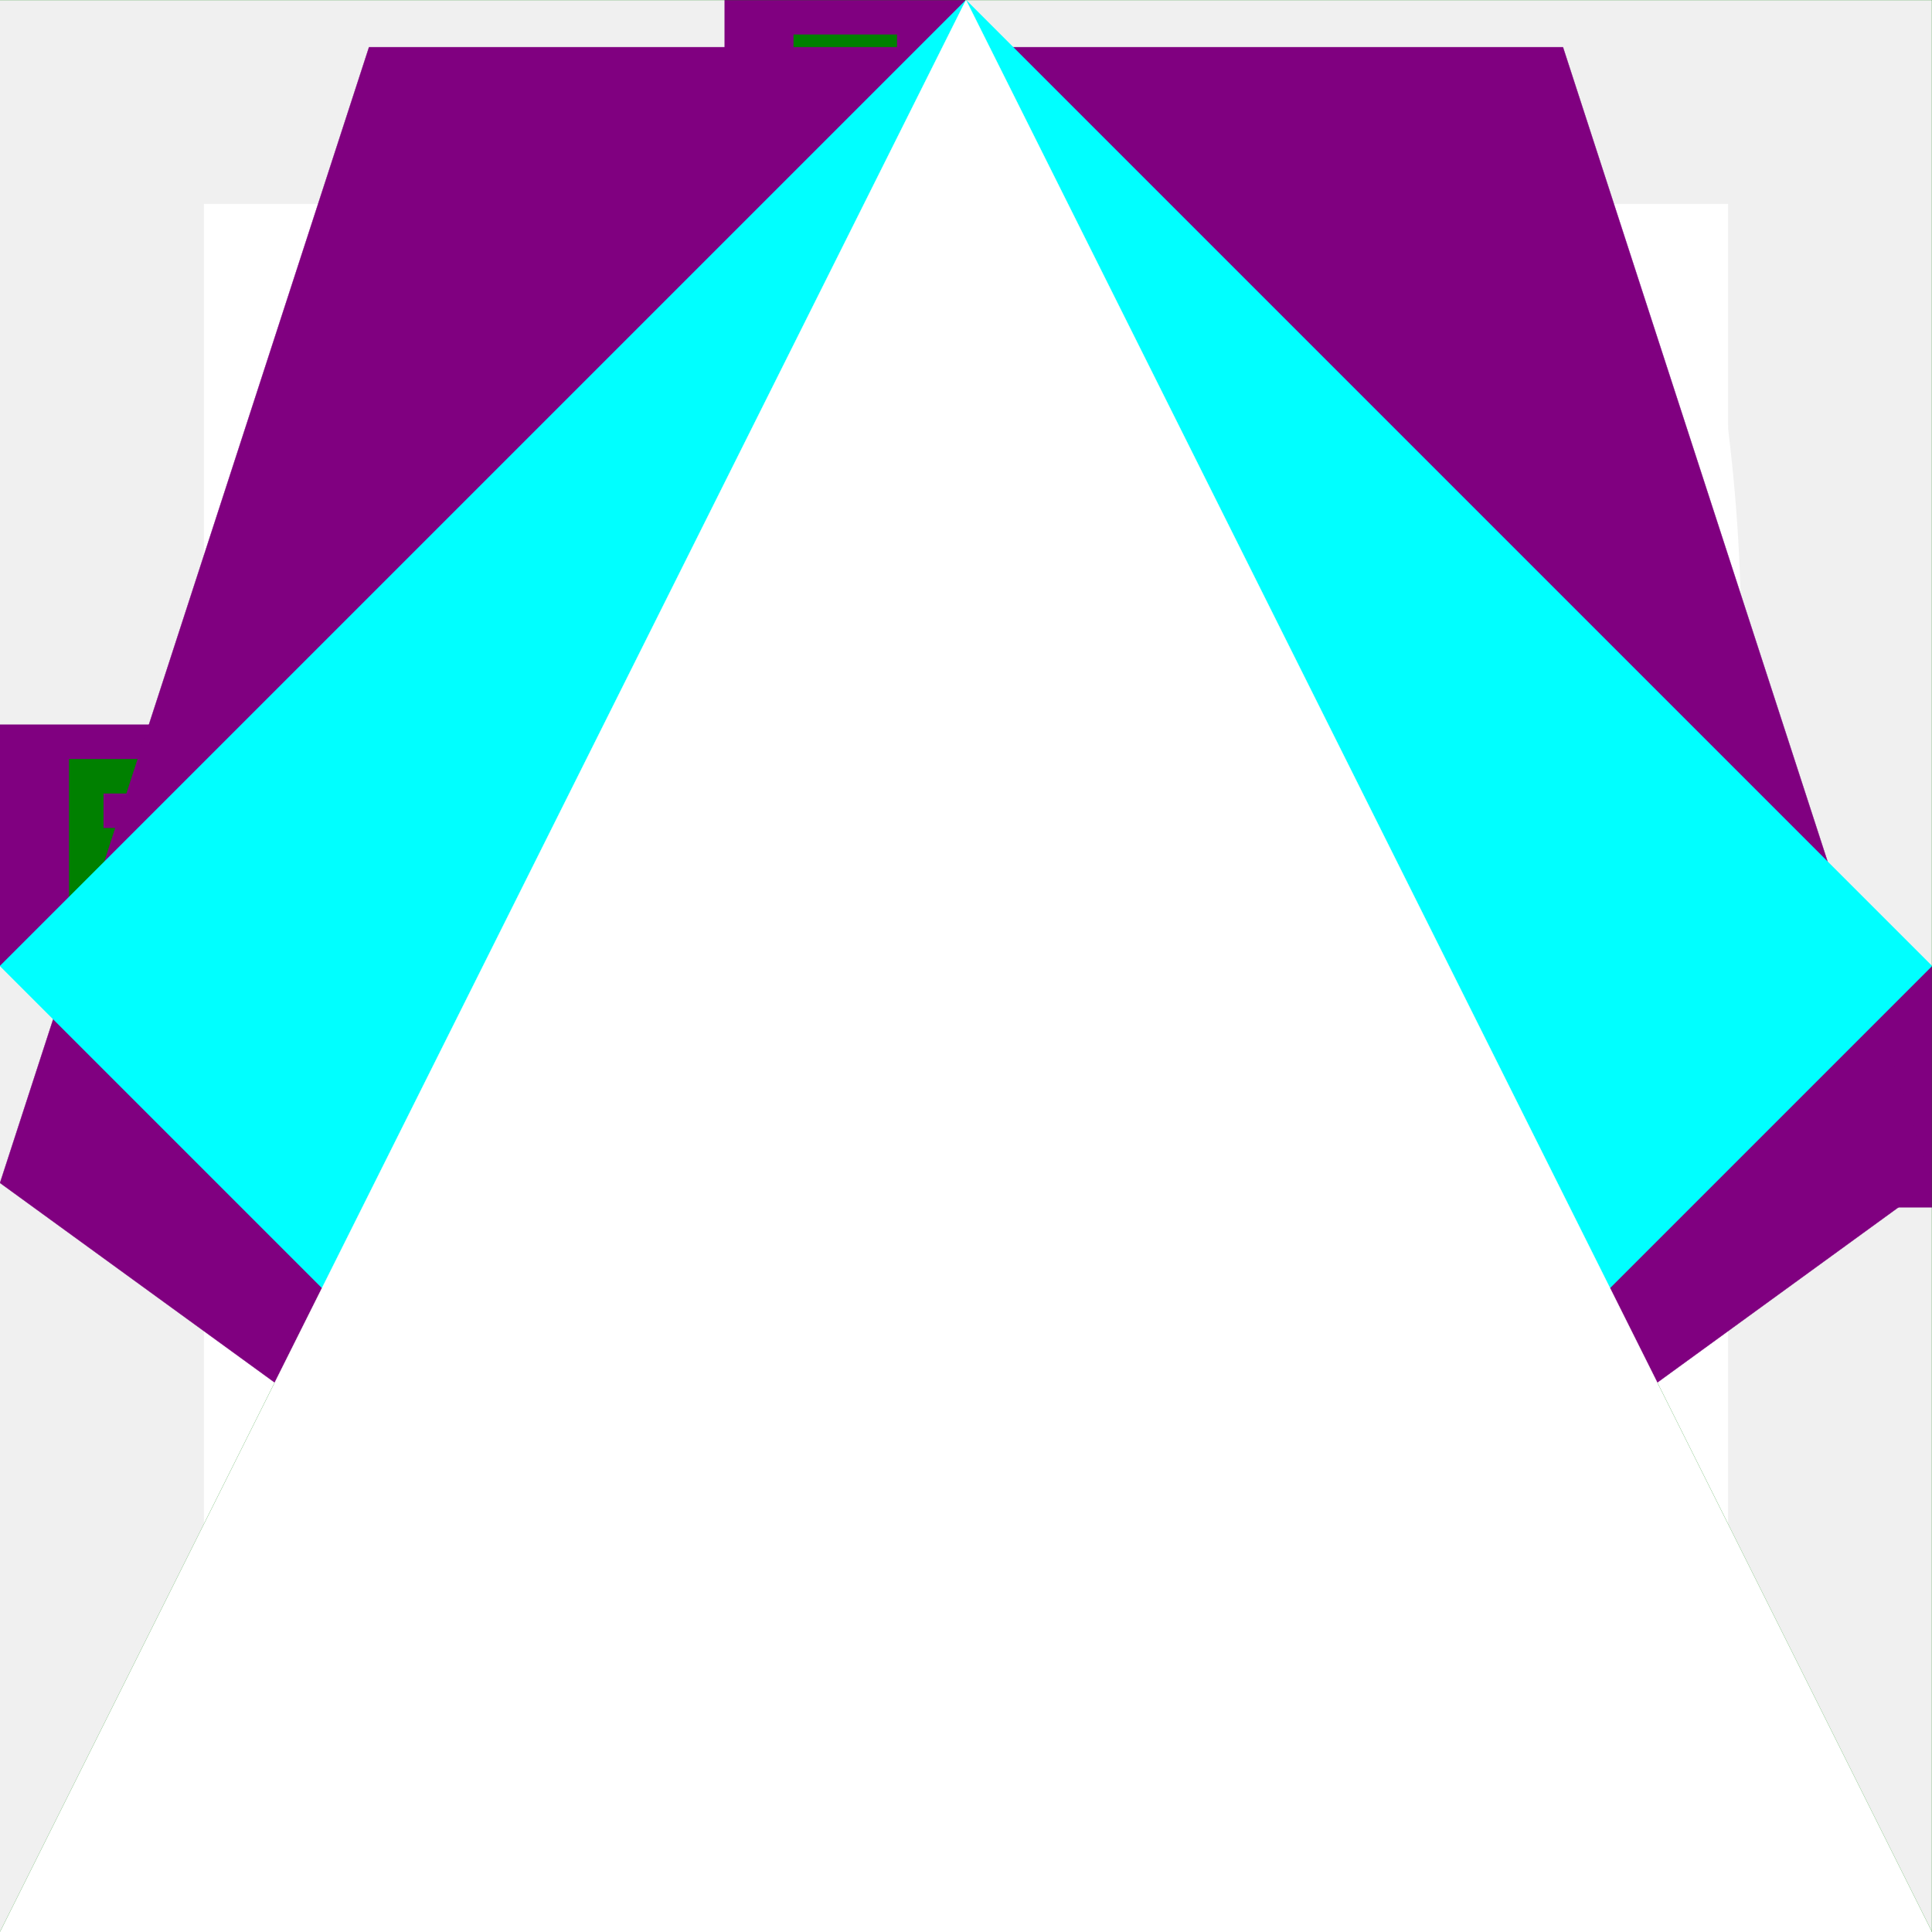
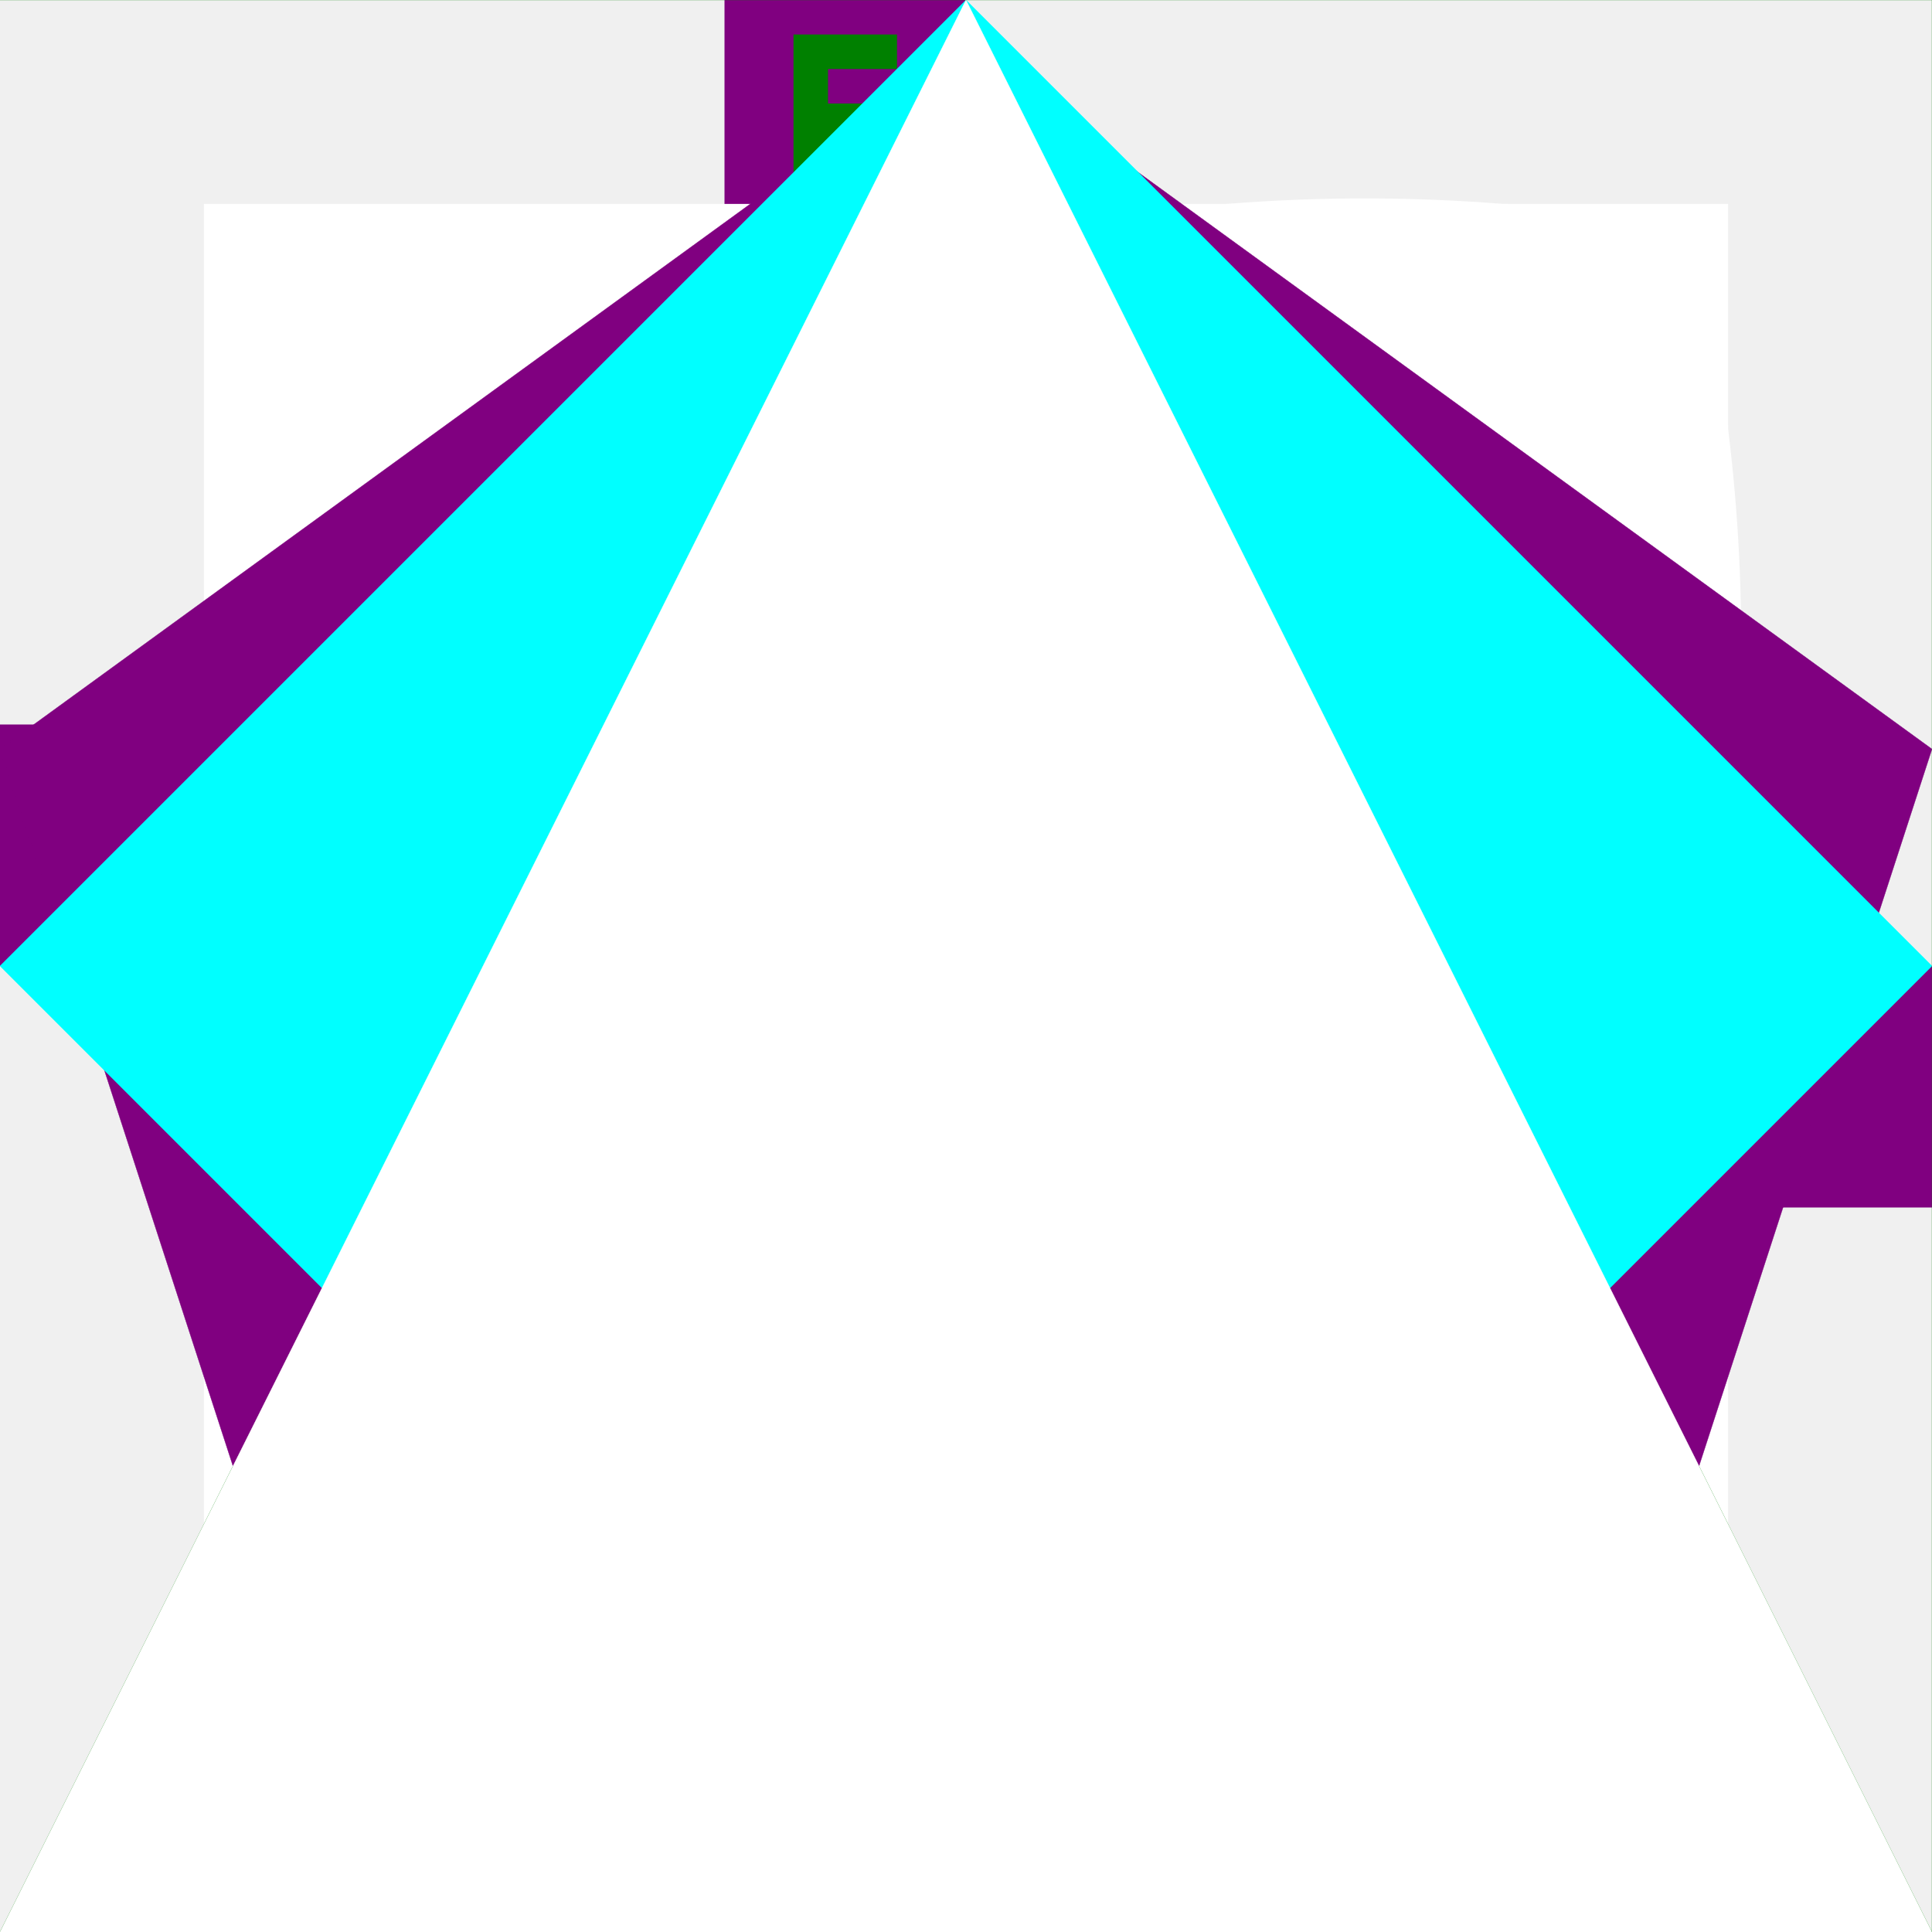
<svg xmlns="http://www.w3.org/2000/svg">
  <svg id="logo-north-image" viewBox="0 0 56000 14000">
    <rect x="0" y="0" width="7000" height="7000" style="fill:purple; stroke:purple; stroke-width:1;" />
    <rect x="7000" y="7000" width="7000" height="7000" style="fill:purple; stroke:purple; stroke-width:1;" />
    <rect x="14000" y="0" width="7000" height="7000" style="fill:purple; stroke:purple; stroke-width:1;" />
    <rect x="21000" y="7000" width="7000" height="7000" style="fill:purple; stroke:purple; stroke-width:1;" />
    <rect x="28000" y="0" width="7000" height="7000" style="fill:purple; stroke:purple; stroke-width:1;" />
    <rect x="35000" y="7000" width="7000" height="7000" style="fill:purple; stroke:purple; stroke-width:1;" />
    <rect x="42000" y="0" width="7000" height="7000" style="fill:purple; stroke:purple; stroke-width:1;" />
    <rect x="49000" y="7000" width="7000" height="7000" style="fill:purple; stroke:purple; stroke-width:1;" />
    <polygon points="2000,1000 5000,1000 5000,2000 3000,2000 3000,3000 5000,3000 5000,4000 3000,4000 3000,6000 2000,6000" style="fill:green; stroke:green; stroke-width:1;" />
    <polygon points="9000,1000 10000,1000 10000,5000 12000,5000 12000,6000 9000,6000" style="fill:green; stroke:green; stroke-width:1;" />
    <polygon points="9000,8000 12000,8000 12000,9000 11000,9000 11000,12000 12000,12000 12000,13000 9000,13000 9000,12000 10000,12000 10000,9000 9000,9000" style="fill:green; stroke:green; stroke-width:1;" />
    <polygon points="15000,8000 20000,8000 20000,9000 18000,9000 18000,13000 17000,13000 17000,9000 15000,9000" style="fill:green; stroke:green; stroke-width:1;" />
  </svg>
  <svg id="logo-west-image" viewBox="0 0 14000 56000">
    <rect x="0" y="0" width="7000" height="7000" style="fill:purple; stroke:purple; stroke-width:1;" />
    <rect x="7000" y="7000" width="7000" height="7000" style="fill:purple; stroke:purple; stroke-width:1;" />
    <rect x="0" y="14000" width="7000" height="7000" style="fill:purple; stroke:purple; stroke-width:1;" />
    <rect x="7000" y="21000" width="7000" height="7000" style="fill:purple; stroke:purple; stroke-width:1;" />
    <rect x="0" y="28000" width="7000" height="7000" style="fill:purple; stroke:purple; stroke-width:1;" />
    <rect x="7000" y="35000" width="7000" height="7000" style="fill:purple; stroke:purple; stroke-width:1;" />
    <rect x="0" y="42000" width="7000" height="7000" style="fill:purple; stroke:purple; stroke-width:1;" />
    <rect x="7000" y="49000" width="7000" height="7000" style="fill:purple; stroke:purple; stroke-width:1;" />
    <polygon points="2000,1000 5000,1000 5000,2000 3000,2000 3000,3000 5000,3000 5000,4000 3000,4000 3000,6000 2000,6000" style="fill:green; stroke:green; stroke-width:1;" />
    <polygon points="2000,8000 3000,8000 3000,12000 5000,12000 5000,13000 2000,13000" style="fill:green; stroke:green; stroke-width:1;" />
    <polygon points="9000,8000 12000,8000 12000,9000 11000,9000 11000,12000 12000,12000 12000,13000 9000,13000 9000,12000 10000,12000 10000,9000 9000,9000" style="fill:green; stroke:green; stroke-width:1;" />
    <polygon points="8000,15000 13000,15000 13000,16000 11000,16000 11000,20000 10000,20000 10000,16000 8000,16000" style="fill:green; stroke:green; stroke-width:1;" />
  </svg>
  <svg id="new-game-image" viewBox="0 0 90 90">
    <path d="M 18 24              A 80 80 0 0 1 70 10              A 10 10 0 0 1 80 20              A 80 80 0 0 1 72 66              A 30 30 0 1 1 18 24" stroke="white" fill="white" stroke-width="1" />
  </svg>
  <svg id="full-screen-expand-image" viewBox="0 0 90 90">
    <polygon points="10,10 40,10 10,40" style="fill:white; stroke:white; stroke-width:1;" />
    <polygon points="80,80 50,80 80,50" style="fill:white; stroke:white; stroke-width:1;" />
    <polygon points="10,80 40,80 10,50" style="fill:white; stroke:white; stroke-width:1;" />
    <polygon points="80,10 50,10 80,40" style="fill:white; stroke:white; stroke-width:1;" />
  </svg>
  <svg id="full-screen-contract-image" viewBox="0 0 90 90">
    <polygon points="40,40 40,10 10,40" style="fill:white; stroke:white; stroke-width:1;" />
    <polygon points="50,50 50,80 80,50" style="fill:white; stroke:white; stroke-width:1;" />
    <polygon points="40,50 40,80 10,50" style="fill:white; stroke:white; stroke-width:1;" />
    <polygon points="50,40 50,10 80,40" style="fill:white; stroke:white; stroke-width:1;" />
  </svg>
  <svg id="player1-piece-image" viewBox="0 0 7000 7000">
    <polygon points="3500,0 0,7000 7000,7000" style="fill:green; stroke:green; stroke-width:1;" />
  </svg>
  <svg id="player2-piece-image" viewBox="0 0 7000 7000">
-     <polygon points="3500,6829 7000,4286 5663,171 1337,171 0,4286" style="fill:purple; stroke:purple; stroke-width:1;" />
+     <polygon points="3500,171 7000,2714 5663,6829 1337,6829 0,2714" style="fill:purple; stroke:purple; stroke-width:1;" />
  </svg>
  <svg id="neutral-piece-image" viewBox="0 0 7000 7000">
    <polygon points="3500,0 7000,3500 3500,7000 0,3500" style="fill:cyan; stroke:cyan; stroke-width:1;" />
  </svg>
  <svg id="highlighted-player1-piece-image" viewBox="0 0 7000 7000">
    <polygon points="3500,0 0,7000 7000,7000" style="fill:white; stroke:white; stroke-width:1;" />
  </svg>
  <svg id="highlighted-empty-square-image" viewBox="0 0 7000 7000">
    <polygon points="0,0 7000,0 7000,7000 7000,0" style="fill:green; stroke:green; stroke-width:1;" />
  </svg>
</svg>
